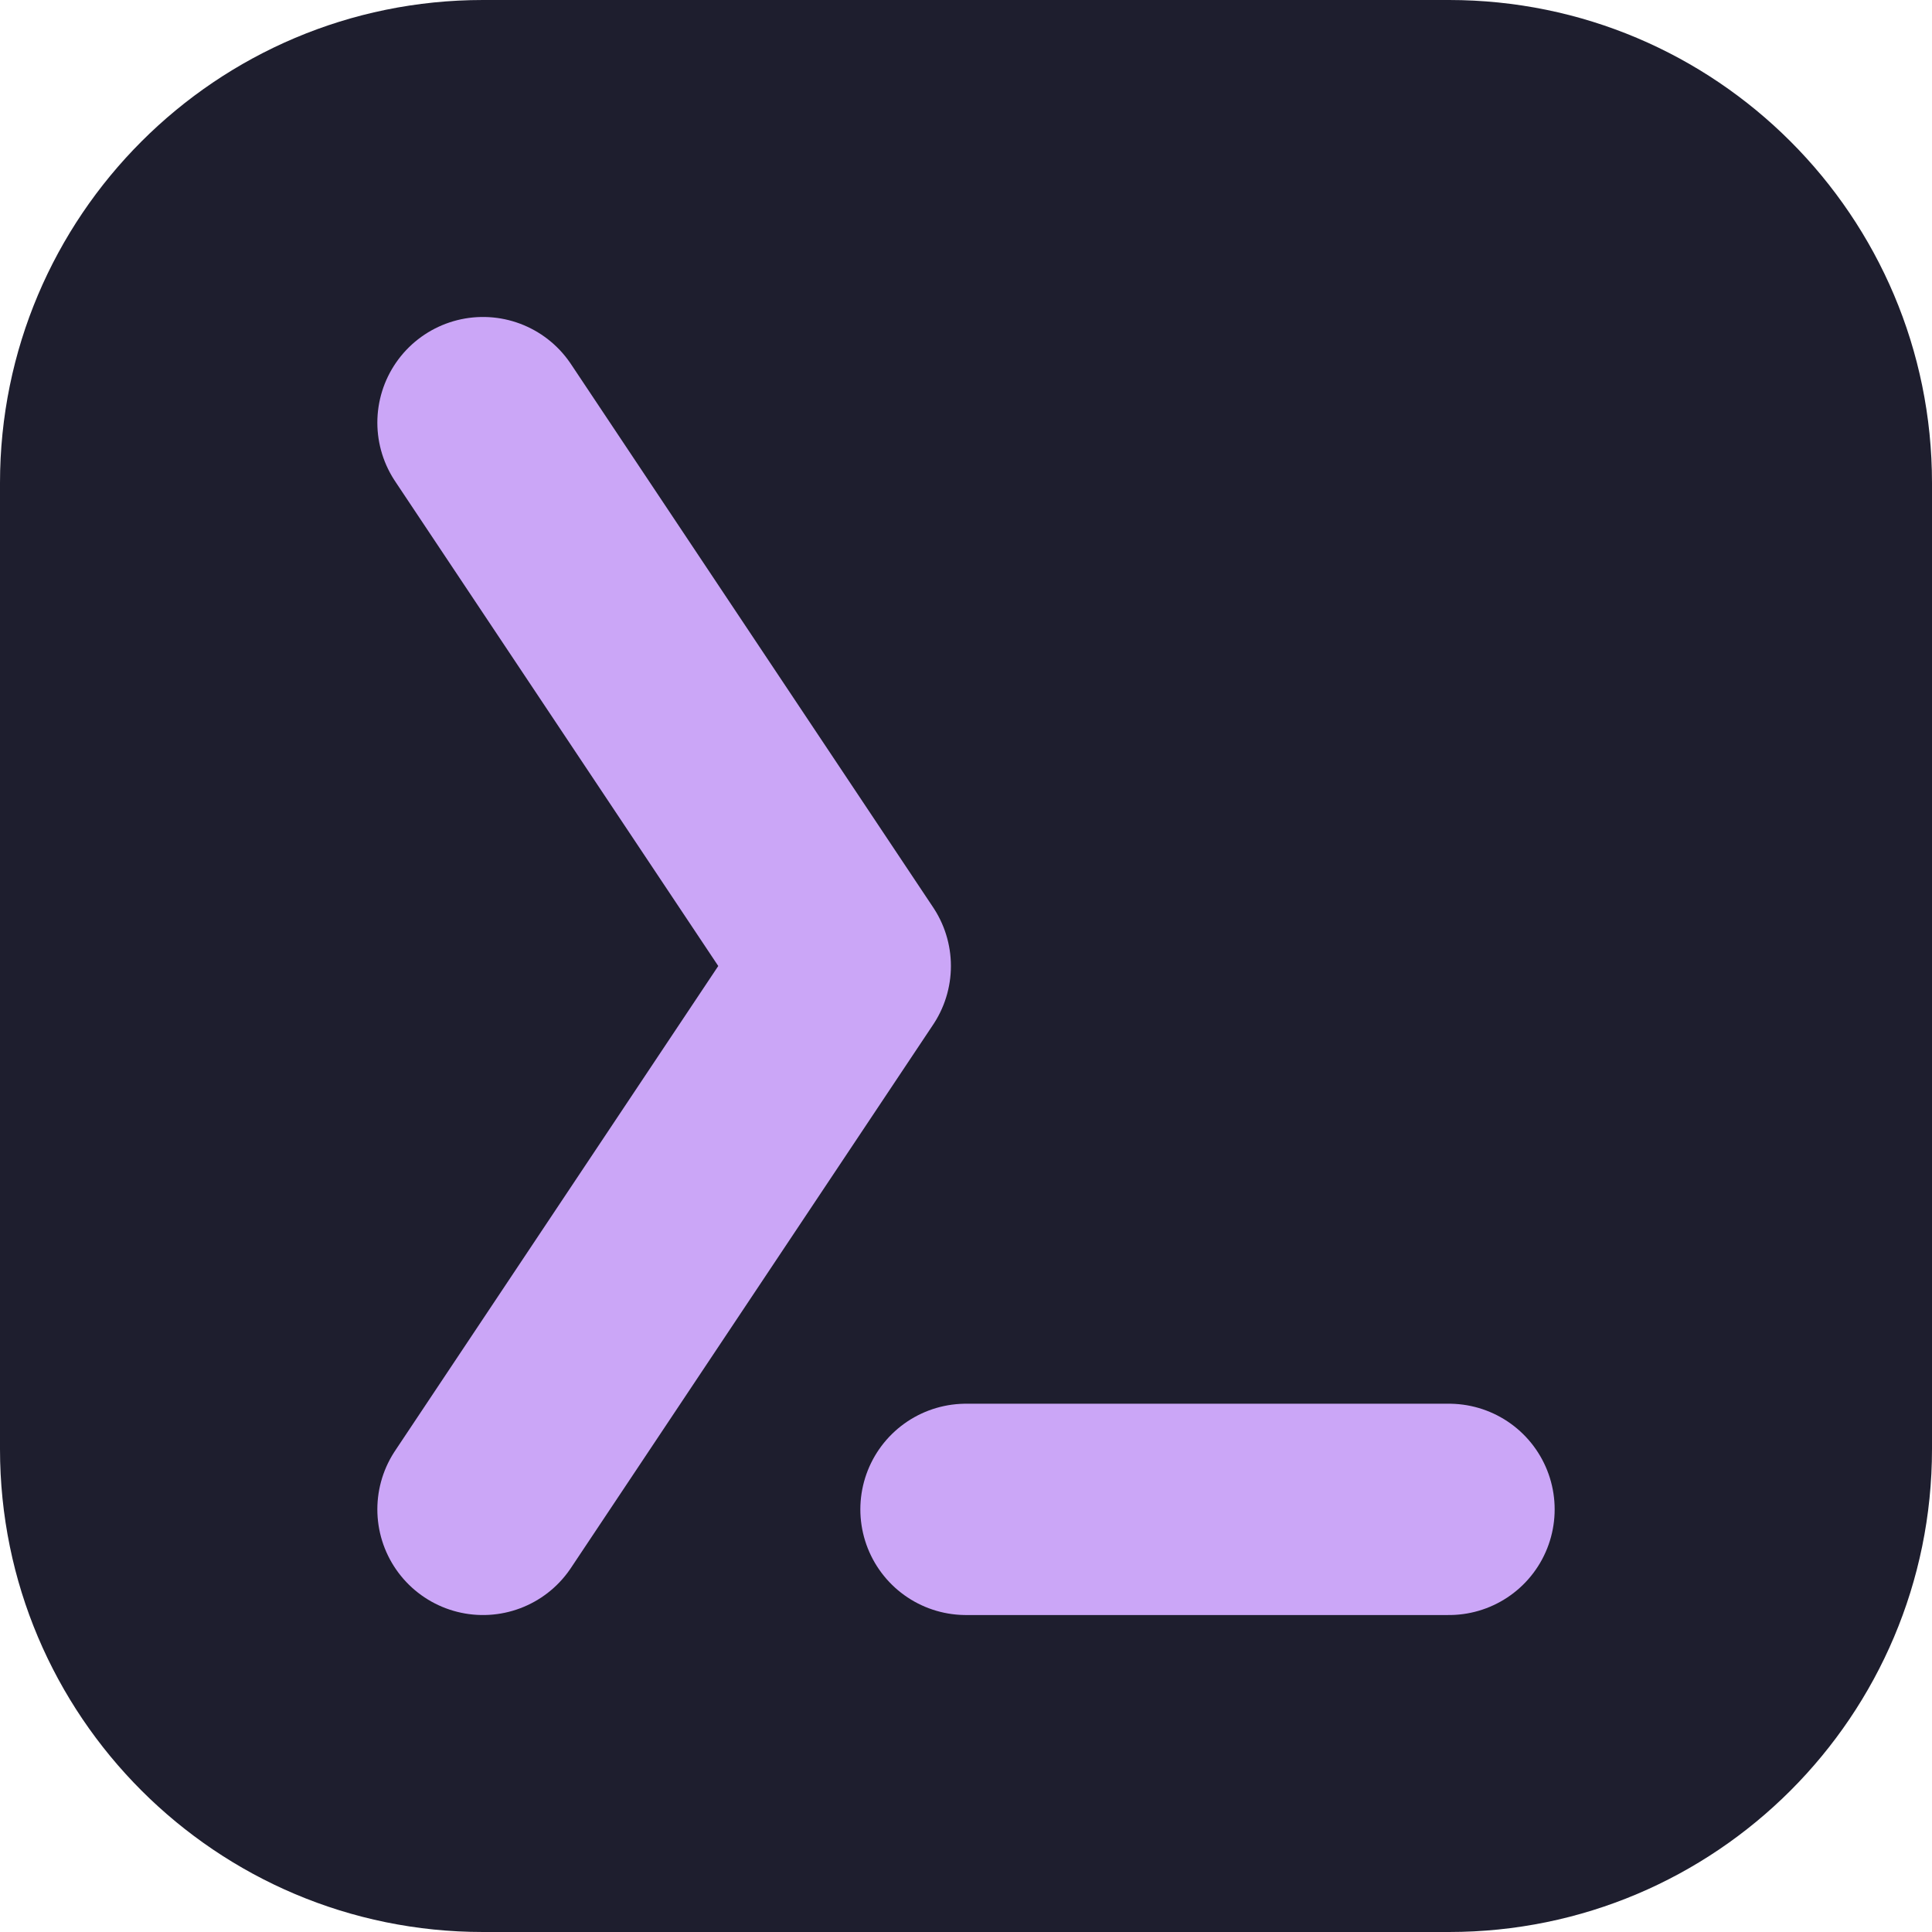
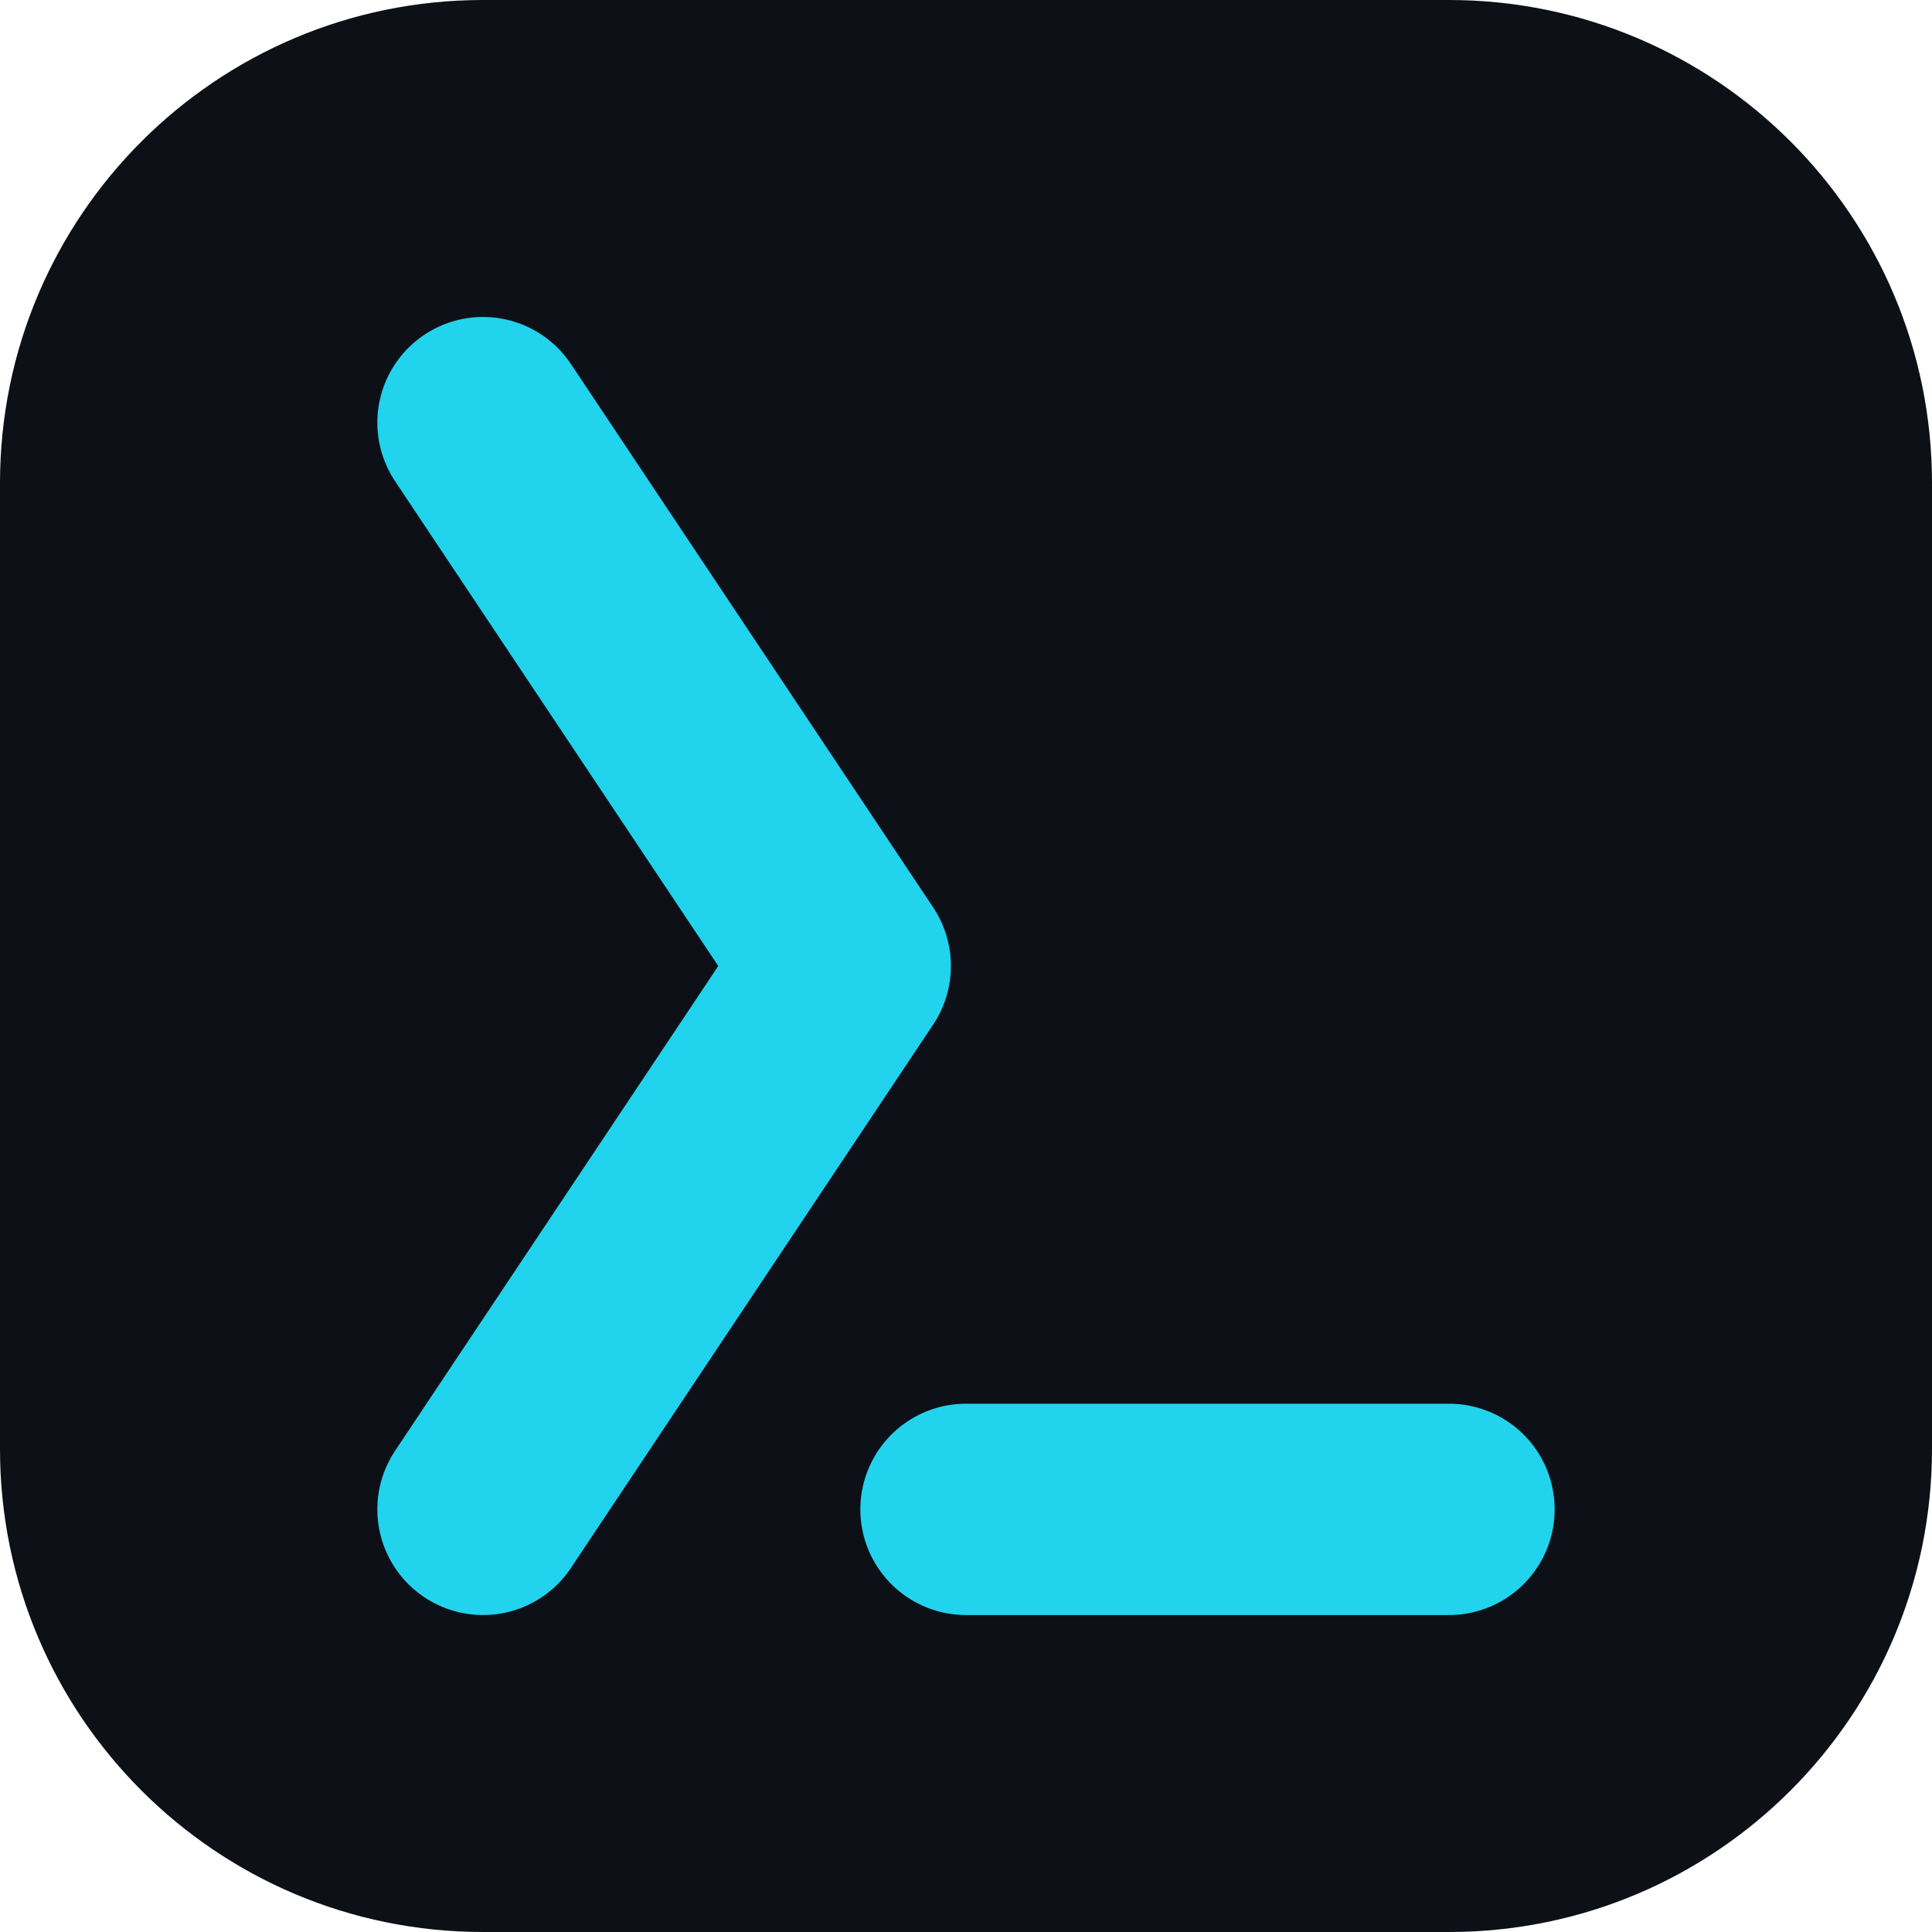
<svg xmlns="http://www.w3.org/2000/svg" width="32" height="32" viewBox="0 0 32 32" fill="none">
-   <rect width="32" height="32" rx="8" fill="#1e1e2e" />
-   <path d="M8 7 L14 16 L8 25" stroke="#cba6f7" stroke-width="3.5" stroke-linecap="round" stroke-linejoin="round" fill="none" />
-   <line x1="16" y1="25" x2="24" y2="25" stroke="#cba6f7" stroke-width="3.5" stroke-linecap="round" />
+   <rect width="32" height="32" rx="8" fill="#0d1117" />
+   <path d="M8 7 L14 16 L8 25" stroke="#22d3ee" stroke-width="3.5" stroke-linecap="round" stroke-linejoin="round" fill="none" />
+   <line x1="16" y1="25" x2="24" y2="25" stroke="#22d3ee" stroke-width="3.5" stroke-linecap="round" />
</svg>
